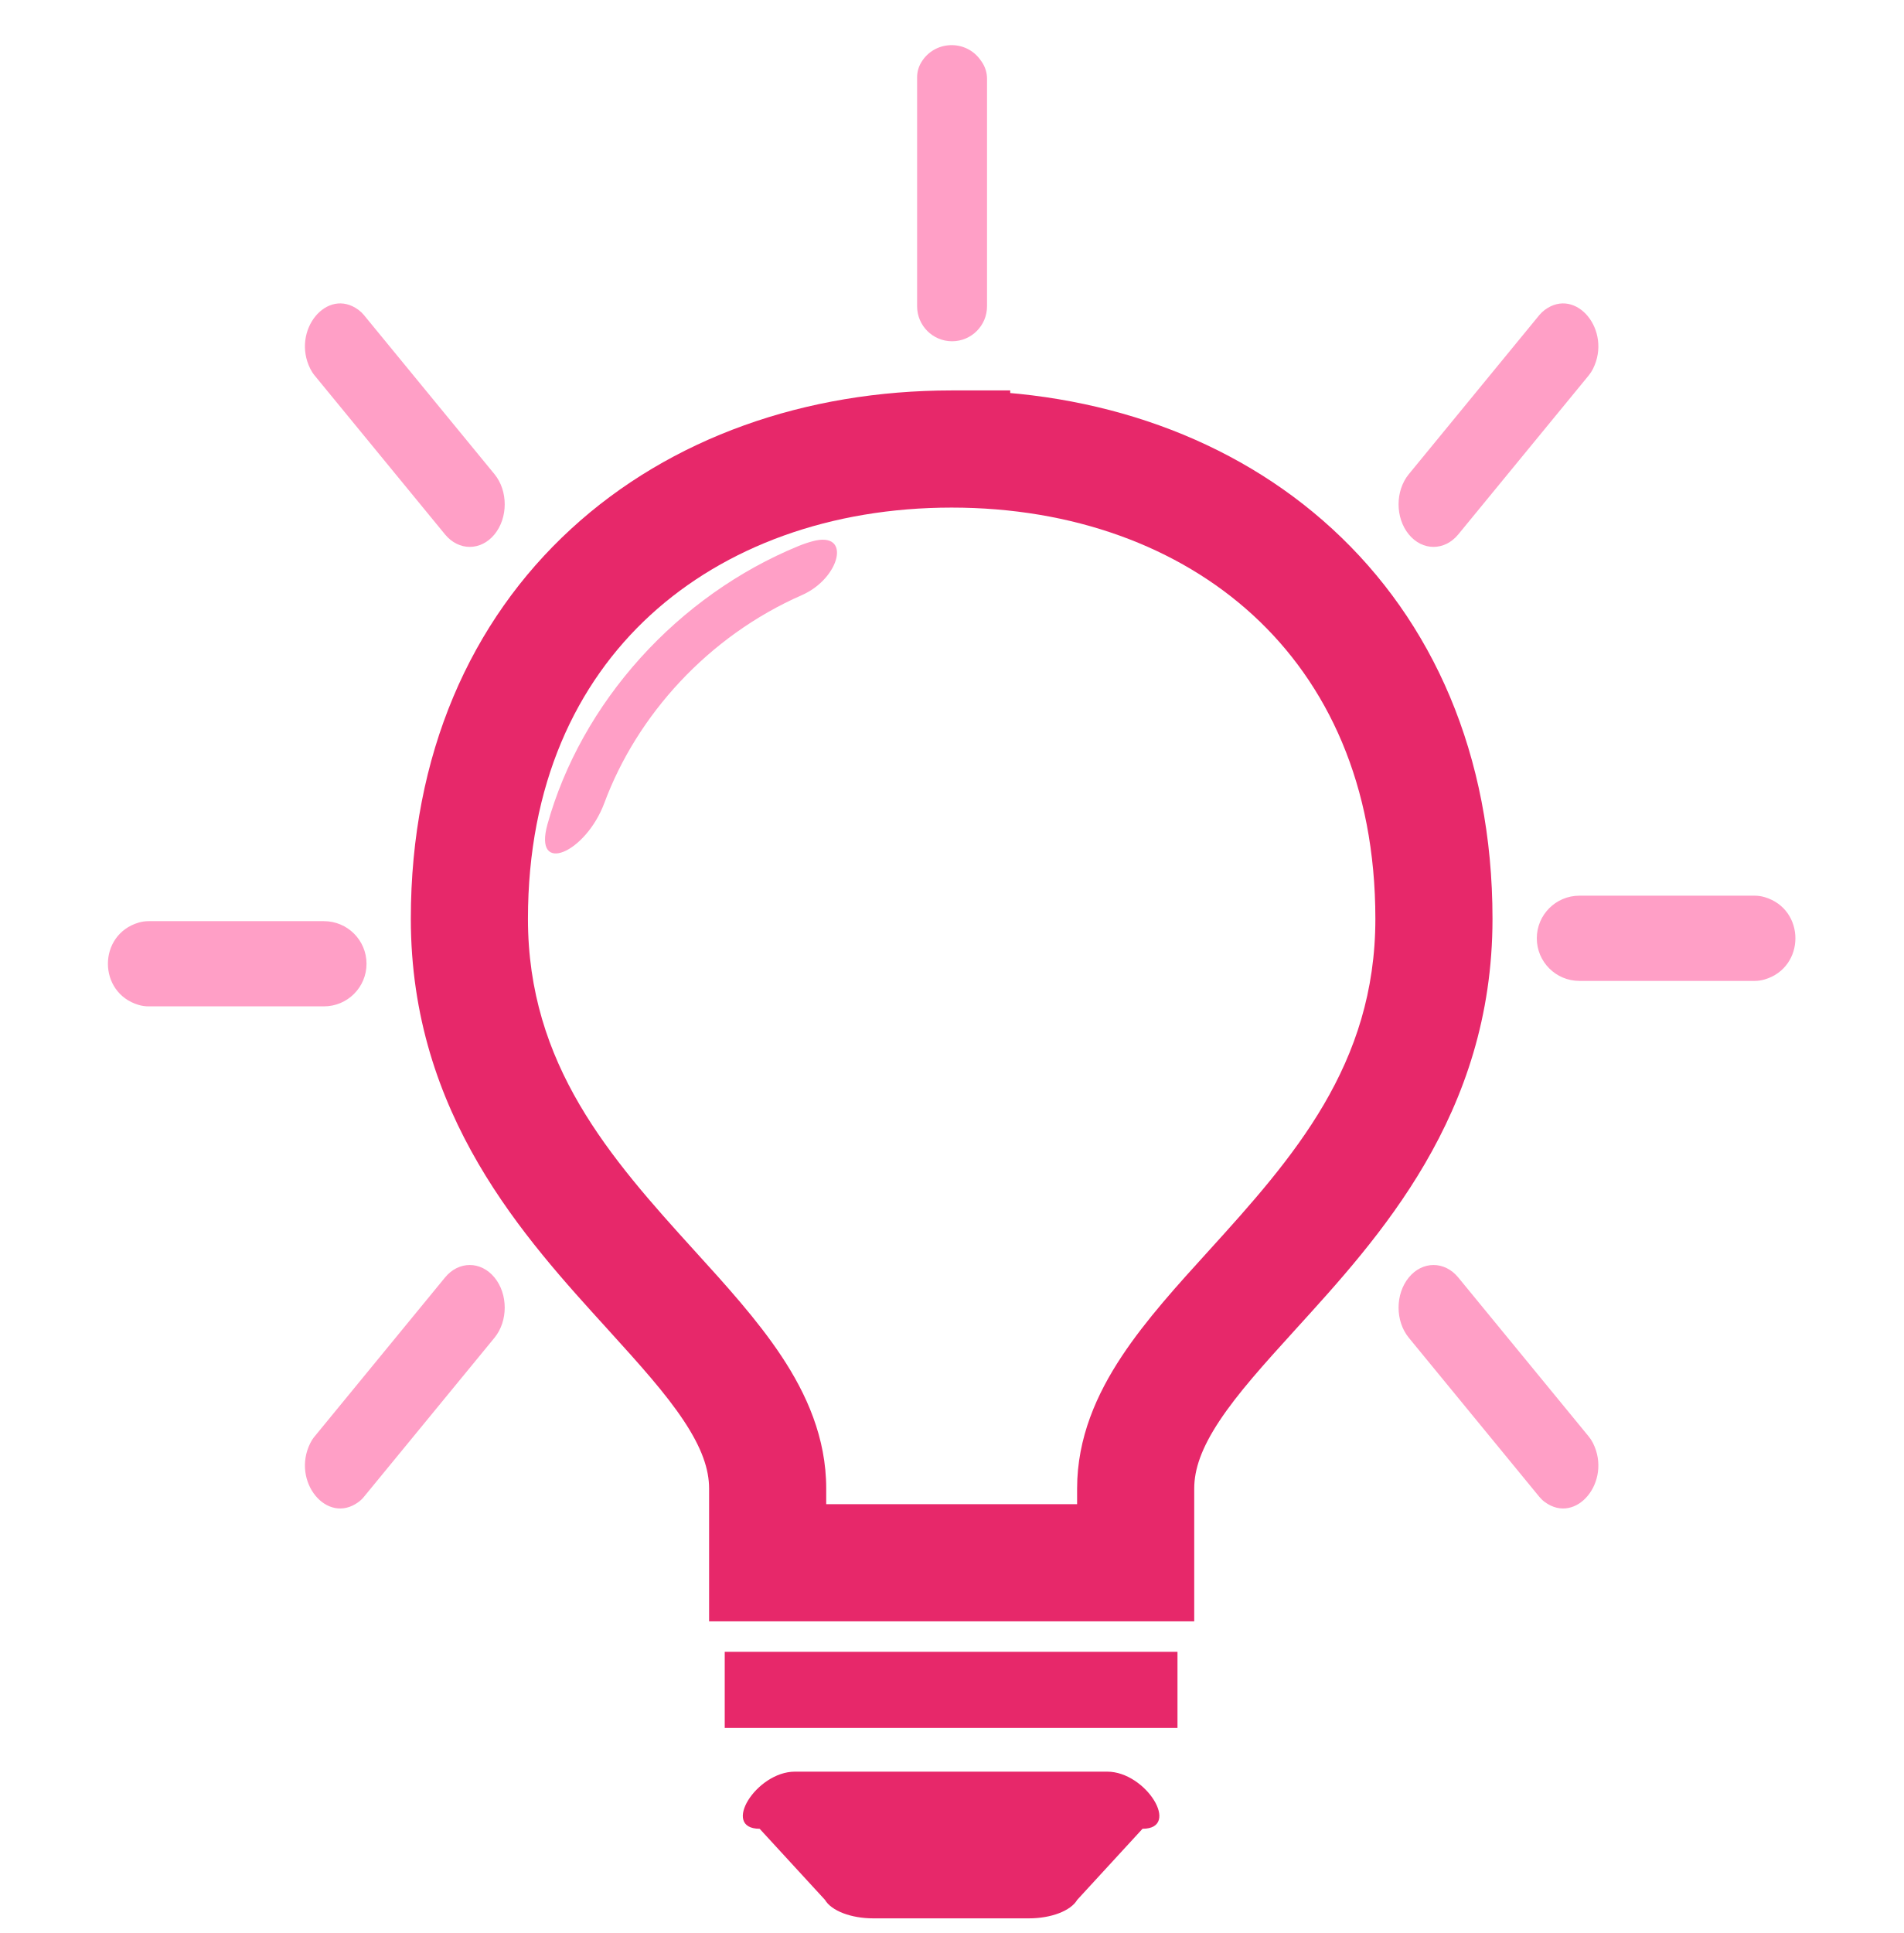
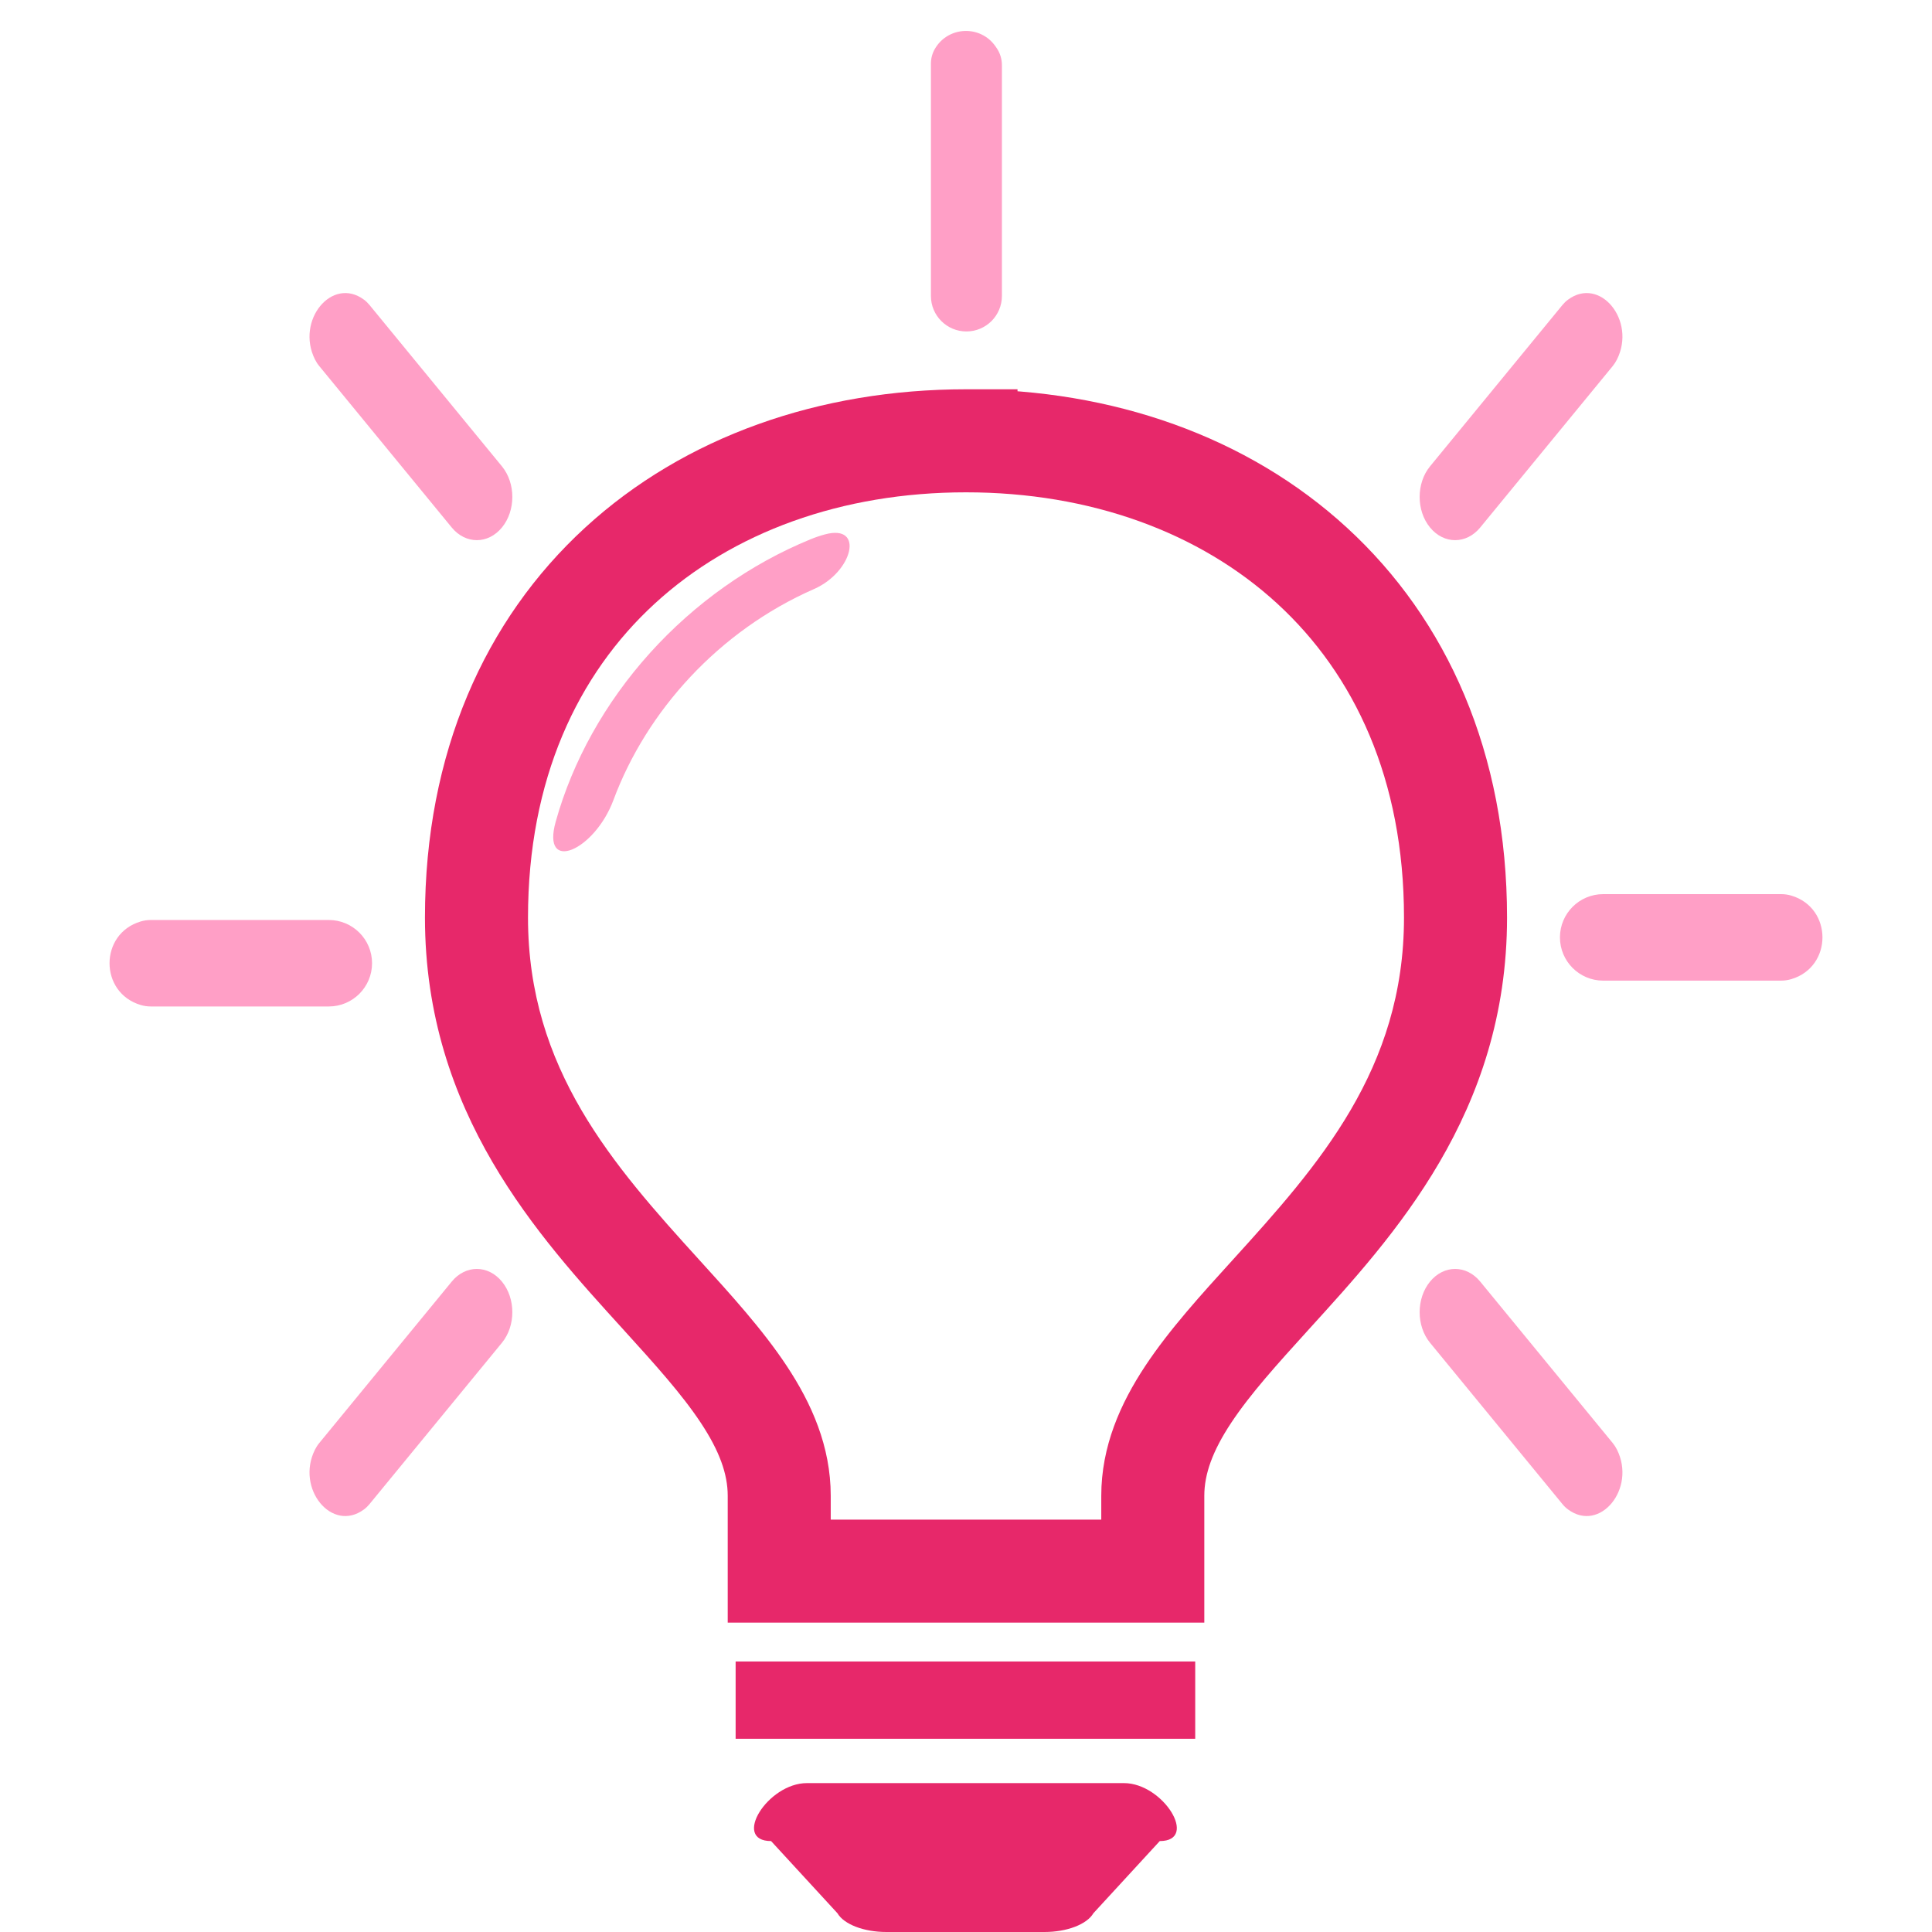
- <svg xmlns="http://www.w3.org/2000/svg" width="65" height="66" viewBox="0 0 65 66" fill="none">
-   <path d="M32.5 15.331H34.5V13.331H32.5V15.331ZM32.5 15.331H30.5V17.331L32.5 17.331L32.5 15.331ZM42.759 44.05L41.279 42.706L42.759 44.05ZM38.784 53.359V55.359H40.784V53.359H38.784ZM32.5 53.359H30.5V55.359H32.5V53.359ZM32.5 53.359H34.5V51.359H32.5V53.359ZM26.216 53.359H24.216V55.359H26.216V53.359ZM22.241 44.05L23.721 42.706H23.721L22.241 44.05ZM32.5 13.331C27.529 13.331 22.905 14.933 19.502 18.059C16.076 21.205 14.03 25.766 14.03 31.372H18.03C18.03 26.792 19.672 23.333 22.207 21.005C24.765 18.656 28.375 17.331 32.5 17.331V13.331ZM34.5 15.331V15.331H30.5V15.331H34.5ZM32.5 17.331C36.625 17.331 40.235 18.656 42.793 21.005C45.328 23.333 46.97 26.793 46.97 31.372H50.97C50.97 25.766 48.925 21.205 45.499 18.059C42.096 14.933 37.471 13.331 32.5 13.331L32.5 17.331ZM46.97 31.372C46.97 36.356 44.172 39.521 41.279 42.706L44.24 45.395C47.062 42.288 50.97 38.073 50.97 31.372H46.97ZM41.279 42.706C40.245 43.844 39.137 45.057 38.307 46.312C37.461 47.59 36.784 49.085 36.784 50.824H40.784C40.784 50.165 41.032 49.442 41.643 48.518C42.27 47.57 43.15 46.595 44.24 45.395L41.279 42.706ZM36.784 50.824V53.359H40.784V50.824H36.784ZM38.784 51.359H32.5V55.359H38.784V51.359ZM34.5 53.359V53.359H30.5V53.359H34.5ZM26.216 55.359H32.5V51.359H26.216V55.359ZM24.216 50.824V53.359H28.216V50.824H24.216ZM20.761 45.395C21.85 46.595 22.73 47.57 23.357 48.518C23.968 49.442 24.216 50.165 24.216 50.824H28.216C28.216 49.085 27.539 47.59 26.693 46.312C25.863 45.057 24.755 43.844 23.721 42.706L20.761 45.395ZM14.03 31.372C14.03 38.073 17.938 42.288 20.761 45.395L23.721 42.706C20.828 39.521 18.03 36.356 18.03 31.372H14.03Z" fill="#E7286A" />
-   <path d="M28.173 64.868L25.942 62.441C24.618 62.441 25.823 60.491 27.147 60.491H37.814C39.138 60.491 40.343 62.441 39.019 62.441L36.788 64.868C36.568 65.243 35.898 65.5 35.138 65.5H29.823C29.064 65.5 28.393 65.243 28.173 64.868Z" fill="#E7286A" />
-   <rect x="25.4" y="57.049" width="14.162" height="1.3" stroke="#E7286A" stroke-width="1.3" />
-   <path fill-rule="evenodd" clip-rule="evenodd" d="M18.696 28.146C18.207 29.9 20.002 29.13 20.64 27.414C21.753 24.421 24.182 21.724 27.388 20.318C28.692 19.745 29.098 18.115 27.752 18.48C27.591 18.523 27.427 18.579 27.259 18.648C25.235 19.48 23.373 20.799 21.867 22.469C20.361 24.14 19.266 26.1 18.696 28.146Z" fill="#FF9FC6" />
-   <path d="M31.32 2.64C31.32 2.464 31.366 2.292 31.455 2.141C31.901 1.376 32.991 1.335 33.494 2.063L33.527 2.11C33.645 2.281 33.708 2.483 33.708 2.69V10.457C33.708 11.117 33.173 11.652 32.514 11.652C31.855 11.652 31.32 11.117 31.32 10.457V2.64Z" fill="#FF9FC6" />
-   <path d="M59.925 30.582C60.04 30.582 60.155 30.599 60.266 30.632C61.664 31.047 61.664 33.027 60.266 33.442C60.155 33.475 60.04 33.492 59.925 33.492L53.938 33.492C53.135 33.492 52.483 32.841 52.483 32.037C52.483 31.233 53.135 30.582 53.938 30.582L59.925 30.582Z" fill="#FF9FC6" />
-   <path d="M52.569 10.758C52.625 10.691 52.687 10.632 52.754 10.582C53.828 9.786 55.056 11.283 54.403 12.591C54.362 12.673 54.313 12.748 54.258 12.816L49.801 18.247C49.334 18.815 48.578 18.815 48.112 18.247C47.646 17.679 47.646 16.758 48.112 16.19L52.569 10.758Z" fill="#FF9FC6" />
-   <path d="M52.569 51.107C52.625 51.175 52.687 51.234 52.754 51.283C53.828 52.079 55.056 50.583 54.403 49.274C54.362 49.192 54.313 49.117 54.258 49.05L49.801 43.618C49.334 43.05 48.578 43.05 48.112 43.618C47.646 44.186 47.646 45.108 48.112 45.676L52.569 51.107Z" fill="#FF9FC6" />
-   <path d="M12.429 51.107C12.374 51.175 12.312 51.234 12.245 51.283C11.171 52.079 9.943 50.583 10.596 49.274C10.637 49.192 10.685 49.117 10.741 49.05L15.198 43.618C15.664 43.05 16.42 43.05 16.887 43.618C17.353 44.186 17.353 45.108 16.887 45.676L12.429 51.107Z" fill="#FF9FC6" />
-   <path d="M12.429 10.758C12.374 10.691 12.312 10.632 12.245 10.582C11.171 9.786 9.943 11.283 10.596 12.591C10.637 12.673 10.685 12.748 10.741 12.816L15.198 18.247C15.664 18.815 16.42 18.815 16.887 18.247C17.353 17.679 17.353 16.758 16.887 16.19L12.429 10.758Z" fill="#FF9FC6" />
-   <path d="M5.075 31.452C4.96 31.452 4.845 31.468 4.734 31.501C3.336 31.916 3.336 33.897 4.734 34.312C4.845 34.345 4.96 34.361 5.075 34.361L11.062 34.361C11.866 34.361 12.517 33.71 12.517 32.907C12.517 32.103 11.866 31.452 11.062 31.452L5.075 31.452Z" fill="#FF9FC6" />
+ <svg xmlns="http://www.w3.org/2000/svg" width="75" height="75" viewBox="0 0 75 75" fill="none">
+   <path d="M37.5 17.112H39.5V15.112H37.5V17.112ZM37.5 17.112H35.5V19.112L37.5 19.112L37.5 17.112ZM49.338 50.251L50.818 51.595L49.338 50.251ZM44.751 60.991V62.991H46.751V60.991H44.751ZM37.5 60.991H35.5V62.991H37.5V60.991ZM37.5 60.991H39.5V58.991H37.5V60.991ZM30.25 60.991H28.25V62.991H30.25V60.991ZM25.663 50.25L24.182 51.595L25.663 50.25ZM37.5 15.112C31.83 15.112 26.572 16.94 22.71 20.487C18.825 24.054 16.497 29.232 16.497 35.621H20.497C20.497 30.259 22.422 26.182 25.416 23.433C28.432 20.663 32.675 19.112 37.5 19.112V15.112ZM39.5 17.112V17.112H35.5V17.112H39.5ZM37.5 19.112C42.325 19.112 46.569 20.663 49.585 23.433C52.578 26.182 54.503 30.259 54.503 35.621H58.503C58.503 29.232 56.175 24.054 52.29 20.487C48.429 16.94 43.171 15.112 37.5 15.112L37.5 19.112ZM54.503 35.621C54.503 41.505 51.191 45.237 47.857 48.906L50.818 51.595C54.081 48.004 58.503 43.221 58.503 35.621H54.503ZM47.857 48.906C46.66 50.224 45.399 51.605 44.457 53.029C43.499 54.478 42.751 56.143 42.751 58.066H46.751C46.751 57.223 47.07 56.329 47.793 55.236C48.532 54.118 49.565 52.975 50.818 51.595L47.857 48.906ZM42.751 58.066V60.991H46.751V58.066H42.751ZM44.751 58.991H37.5V62.991H44.751V58.991ZM39.5 60.991V60.991H35.5V60.991H39.5ZM30.25 62.991H37.5V58.991H30.25V62.991ZM28.25 58.066V60.991H32.249V58.066H28.25ZM24.182 51.595C25.435 52.975 26.468 54.118 27.207 55.236C27.93 56.329 28.25 57.223 28.25 58.066H32.249C32.249 56.143 31.501 54.477 30.543 53.029C29.602 51.605 28.34 50.224 27.143 48.906L24.182 51.595ZM16.497 35.621C16.497 43.221 20.92 48.004 24.182 51.595L27.143 48.906C23.81 45.237 20.497 41.505 20.497 35.621H16.497Z" fill="#E7286A" />
+   <path d="M32.508 74.27L29.933 71.47C28.405 71.47 29.796 69.22 31.324 69.22H43.632C45.159 69.22 46.55 71.47 45.022 71.47L42.447 74.27C42.194 74.704 41.42 75 40.544 75H34.411C33.535 75 32.762 74.704 32.508 74.27Z" fill="#E7286A" />
+   <rect x="29.307" y="65.249" width="16.341" height="1.5" stroke="#E7286A" stroke-width="1.5" />
+   <path fill-rule="evenodd" clip-rule="evenodd" d="M21.572 31.899C21.008 33.923 23.079 33.034 23.815 31.054C25.099 27.601 27.902 24.489 31.601 22.866C33.106 22.206 33.575 20.325 32.021 20.746C31.836 20.796 31.646 20.86 31.453 20.94C29.117 21.899 26.969 23.422 25.231 25.349C23.494 27.276 22.23 29.538 21.572 31.899Z" fill="#FF9FC6" />
+   <path d="M36.138 2.469C36.138 2.267 36.192 2.068 36.294 1.893C36.809 1.011 38.066 0.963 38.647 1.803L38.685 1.858C38.821 2.054 38.894 2.288 38.894 2.527V11.489C38.894 12.25 38.277 12.867 37.516 12.867C36.755 12.867 36.138 12.25 36.138 11.489V2.469Z" fill="#FF9FC6" />
+   <path d="M69.144 34.71C69.277 34.71 69.41 34.729 69.538 34.767C71.151 35.246 71.151 37.532 69.538 38.01C69.41 38.048 69.277 38.068 69.144 38.068L62.236 38.068C61.309 38.068 60.557 37.316 60.557 36.389C60.557 35.462 61.309 34.71 62.236 34.71L69.144 34.71Z" fill="#FF9FC6" />
+   <path d="M60.657 11.836C60.721 11.759 60.792 11.69 60.87 11.633C62.109 10.715 63.526 12.441 62.772 13.952C62.725 14.046 62.669 14.133 62.606 14.21L57.462 20.477C56.924 21.133 56.052 21.133 55.514 20.477C54.976 19.822 54.976 18.759 55.514 18.103L60.657 11.836Z" fill="#FF9FC6" />
+   <path d="M60.657 58.393C60.721 58.471 60.792 58.539 60.87 58.596C62.109 59.515 63.526 57.788 62.772 56.277C62.725 56.183 62.669 56.096 62.606 56.019L57.462 49.752C56.924 49.096 56.052 49.096 55.514 49.752C54.976 50.407 54.976 51.47 55.514 52.126L60.657 58.393Z" fill="#FF9FC6" />
+   <path d="M14.341 58.393C14.277 58.471 14.206 58.539 14.129 58.596C12.889 59.515 11.472 57.788 12.226 56.277C12.273 56.183 12.329 56.096 12.393 56.019L17.536 49.752C18.074 49.096 18.947 49.096 19.485 49.752C20.023 50.407 20.023 51.47 19.485 52.126L14.341 58.393Z" fill="#FF9FC6" />
+   <path d="M14.341 11.836C14.277 11.759 14.206 11.69 14.129 11.633C12.889 10.715 11.472 12.441 12.226 13.952C12.273 14.046 12.329 14.133 12.393 14.21L17.536 20.477C18.074 21.133 18.947 21.133 19.485 20.477C20.023 19.822 20.023 18.759 19.485 18.103L14.341 11.836Z" fill="#FF9FC6" />
+   <path d="M5.856 35.714C5.723 35.714 5.59 35.733 5.462 35.771C3.849 36.25 3.849 38.535 5.462 39.014C5.59 39.052 5.723 39.071 5.856 39.071L12.764 39.071C13.691 39.071 14.443 38.319 14.443 37.392C14.443 36.465 13.691 35.714 12.764 35.714L5.856 35.714Z" fill="#FF9FC6" />
</svg>
